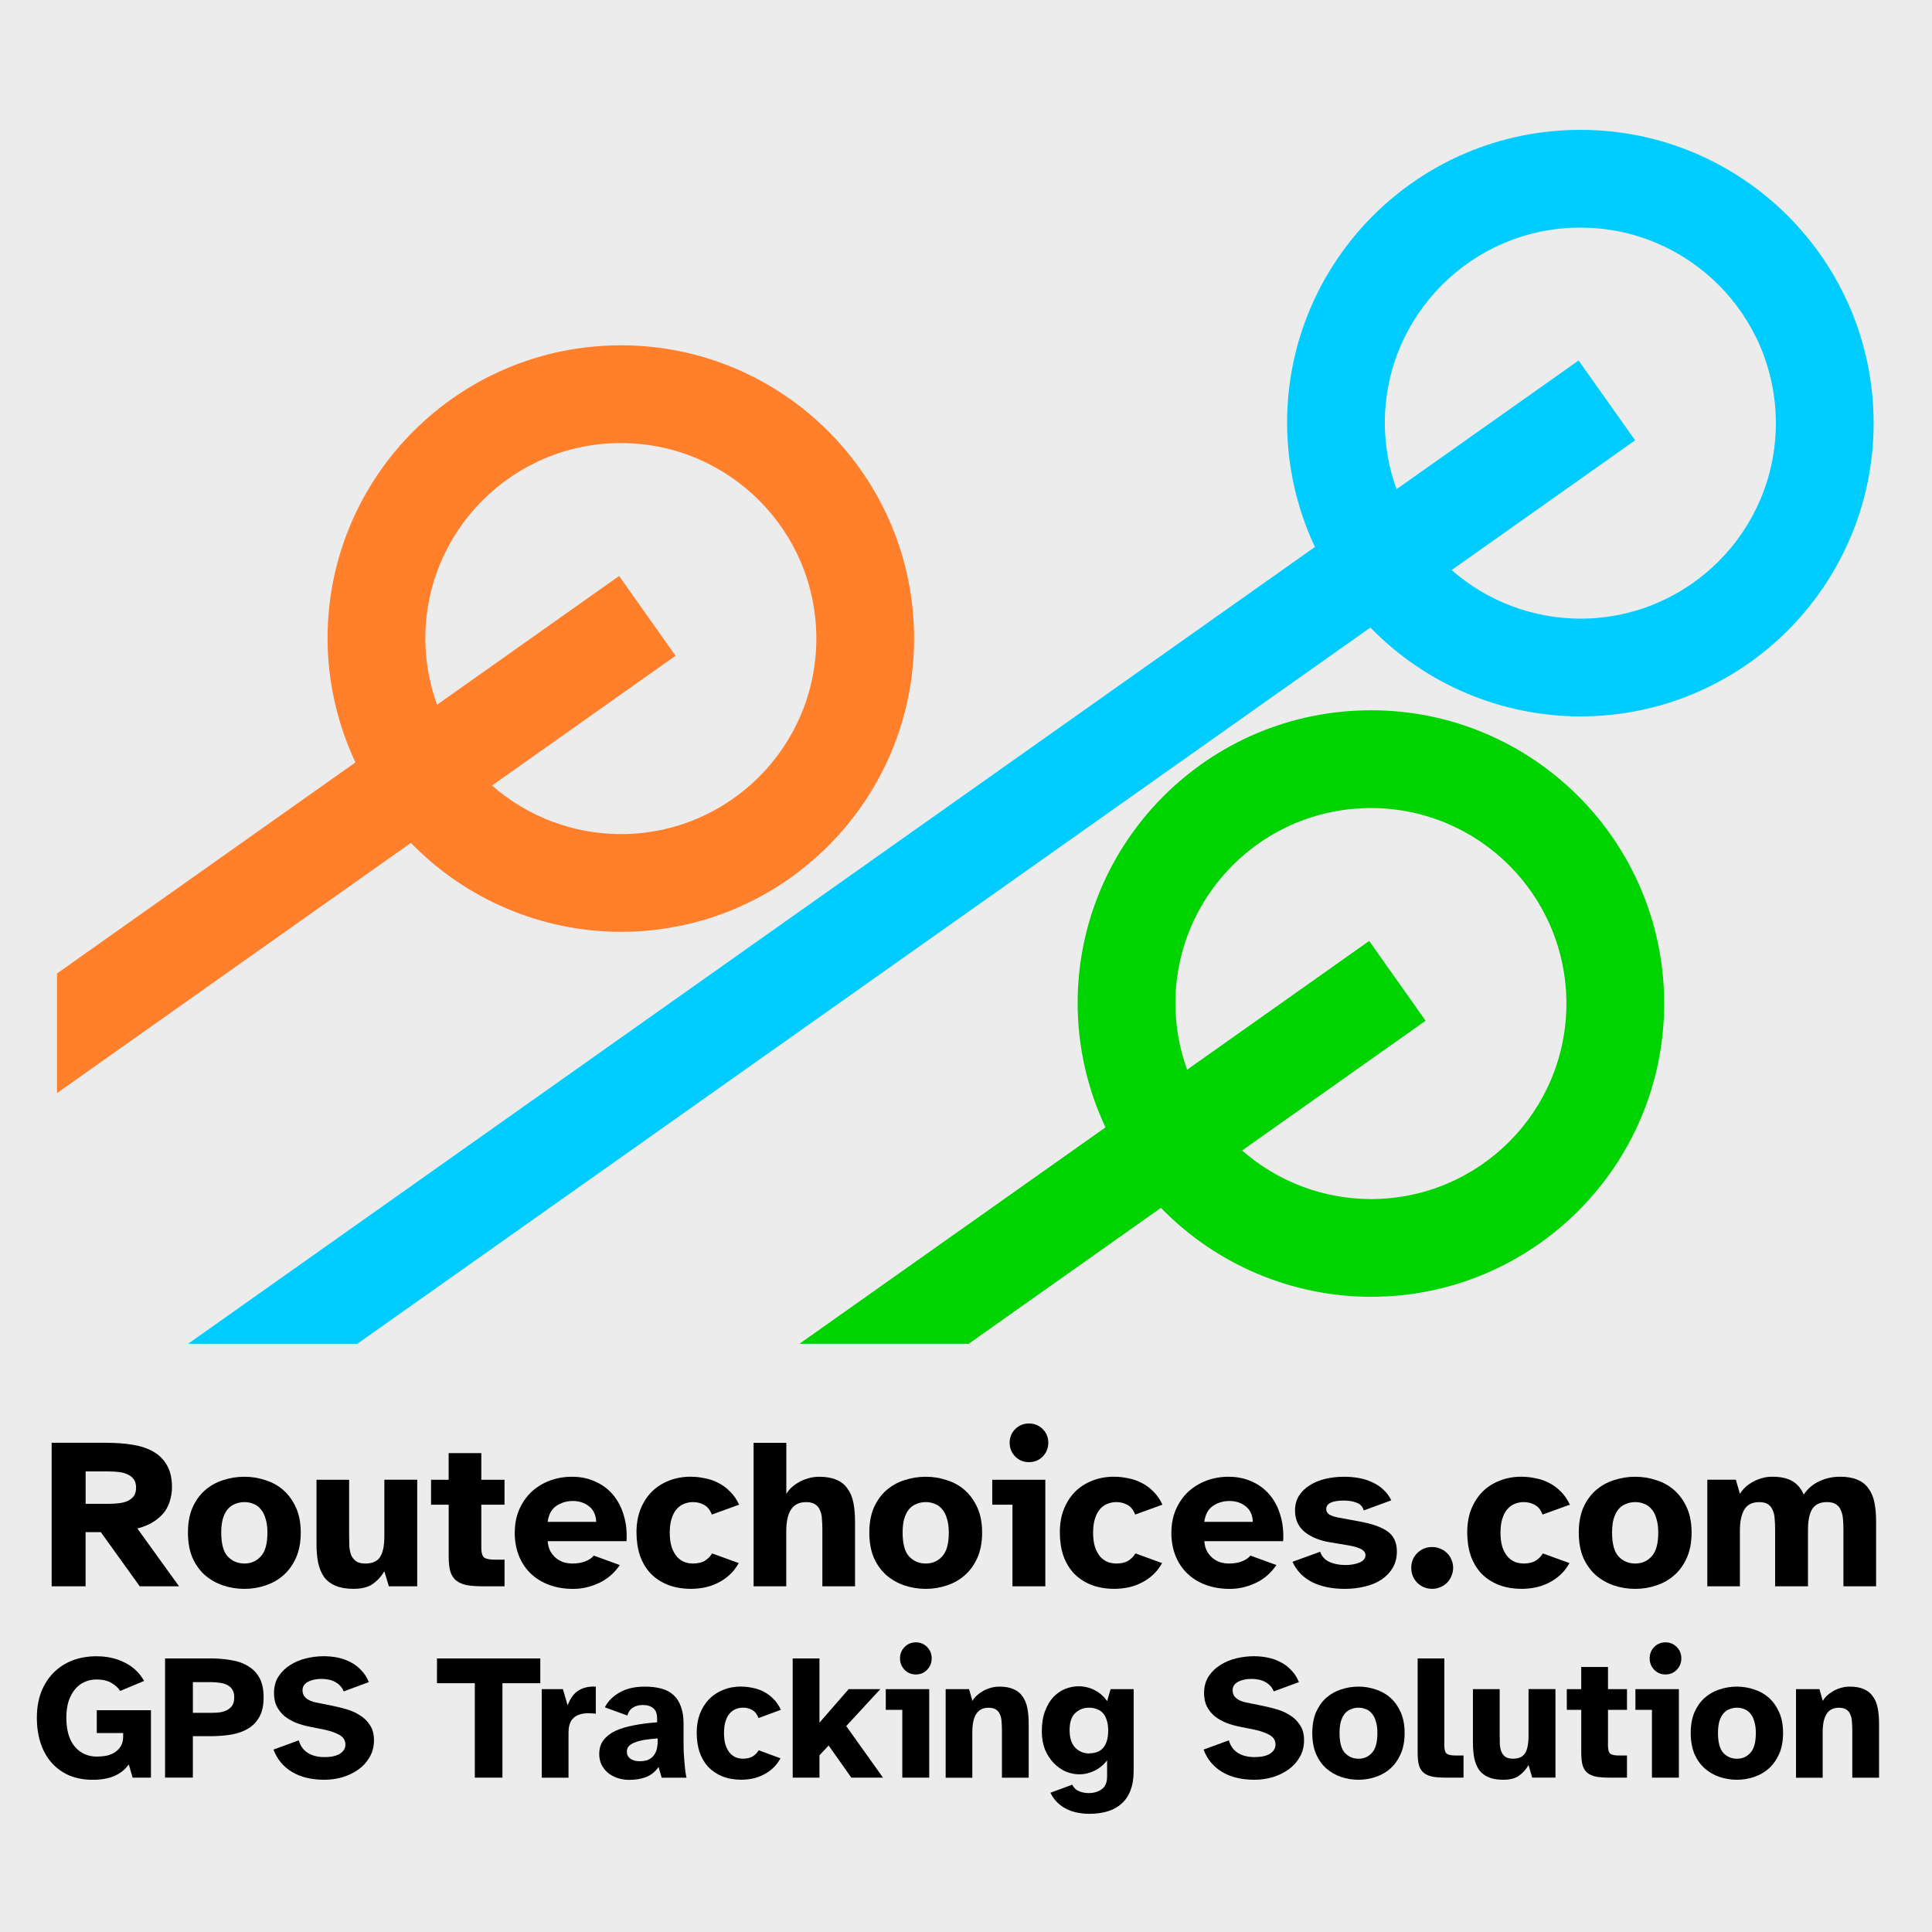
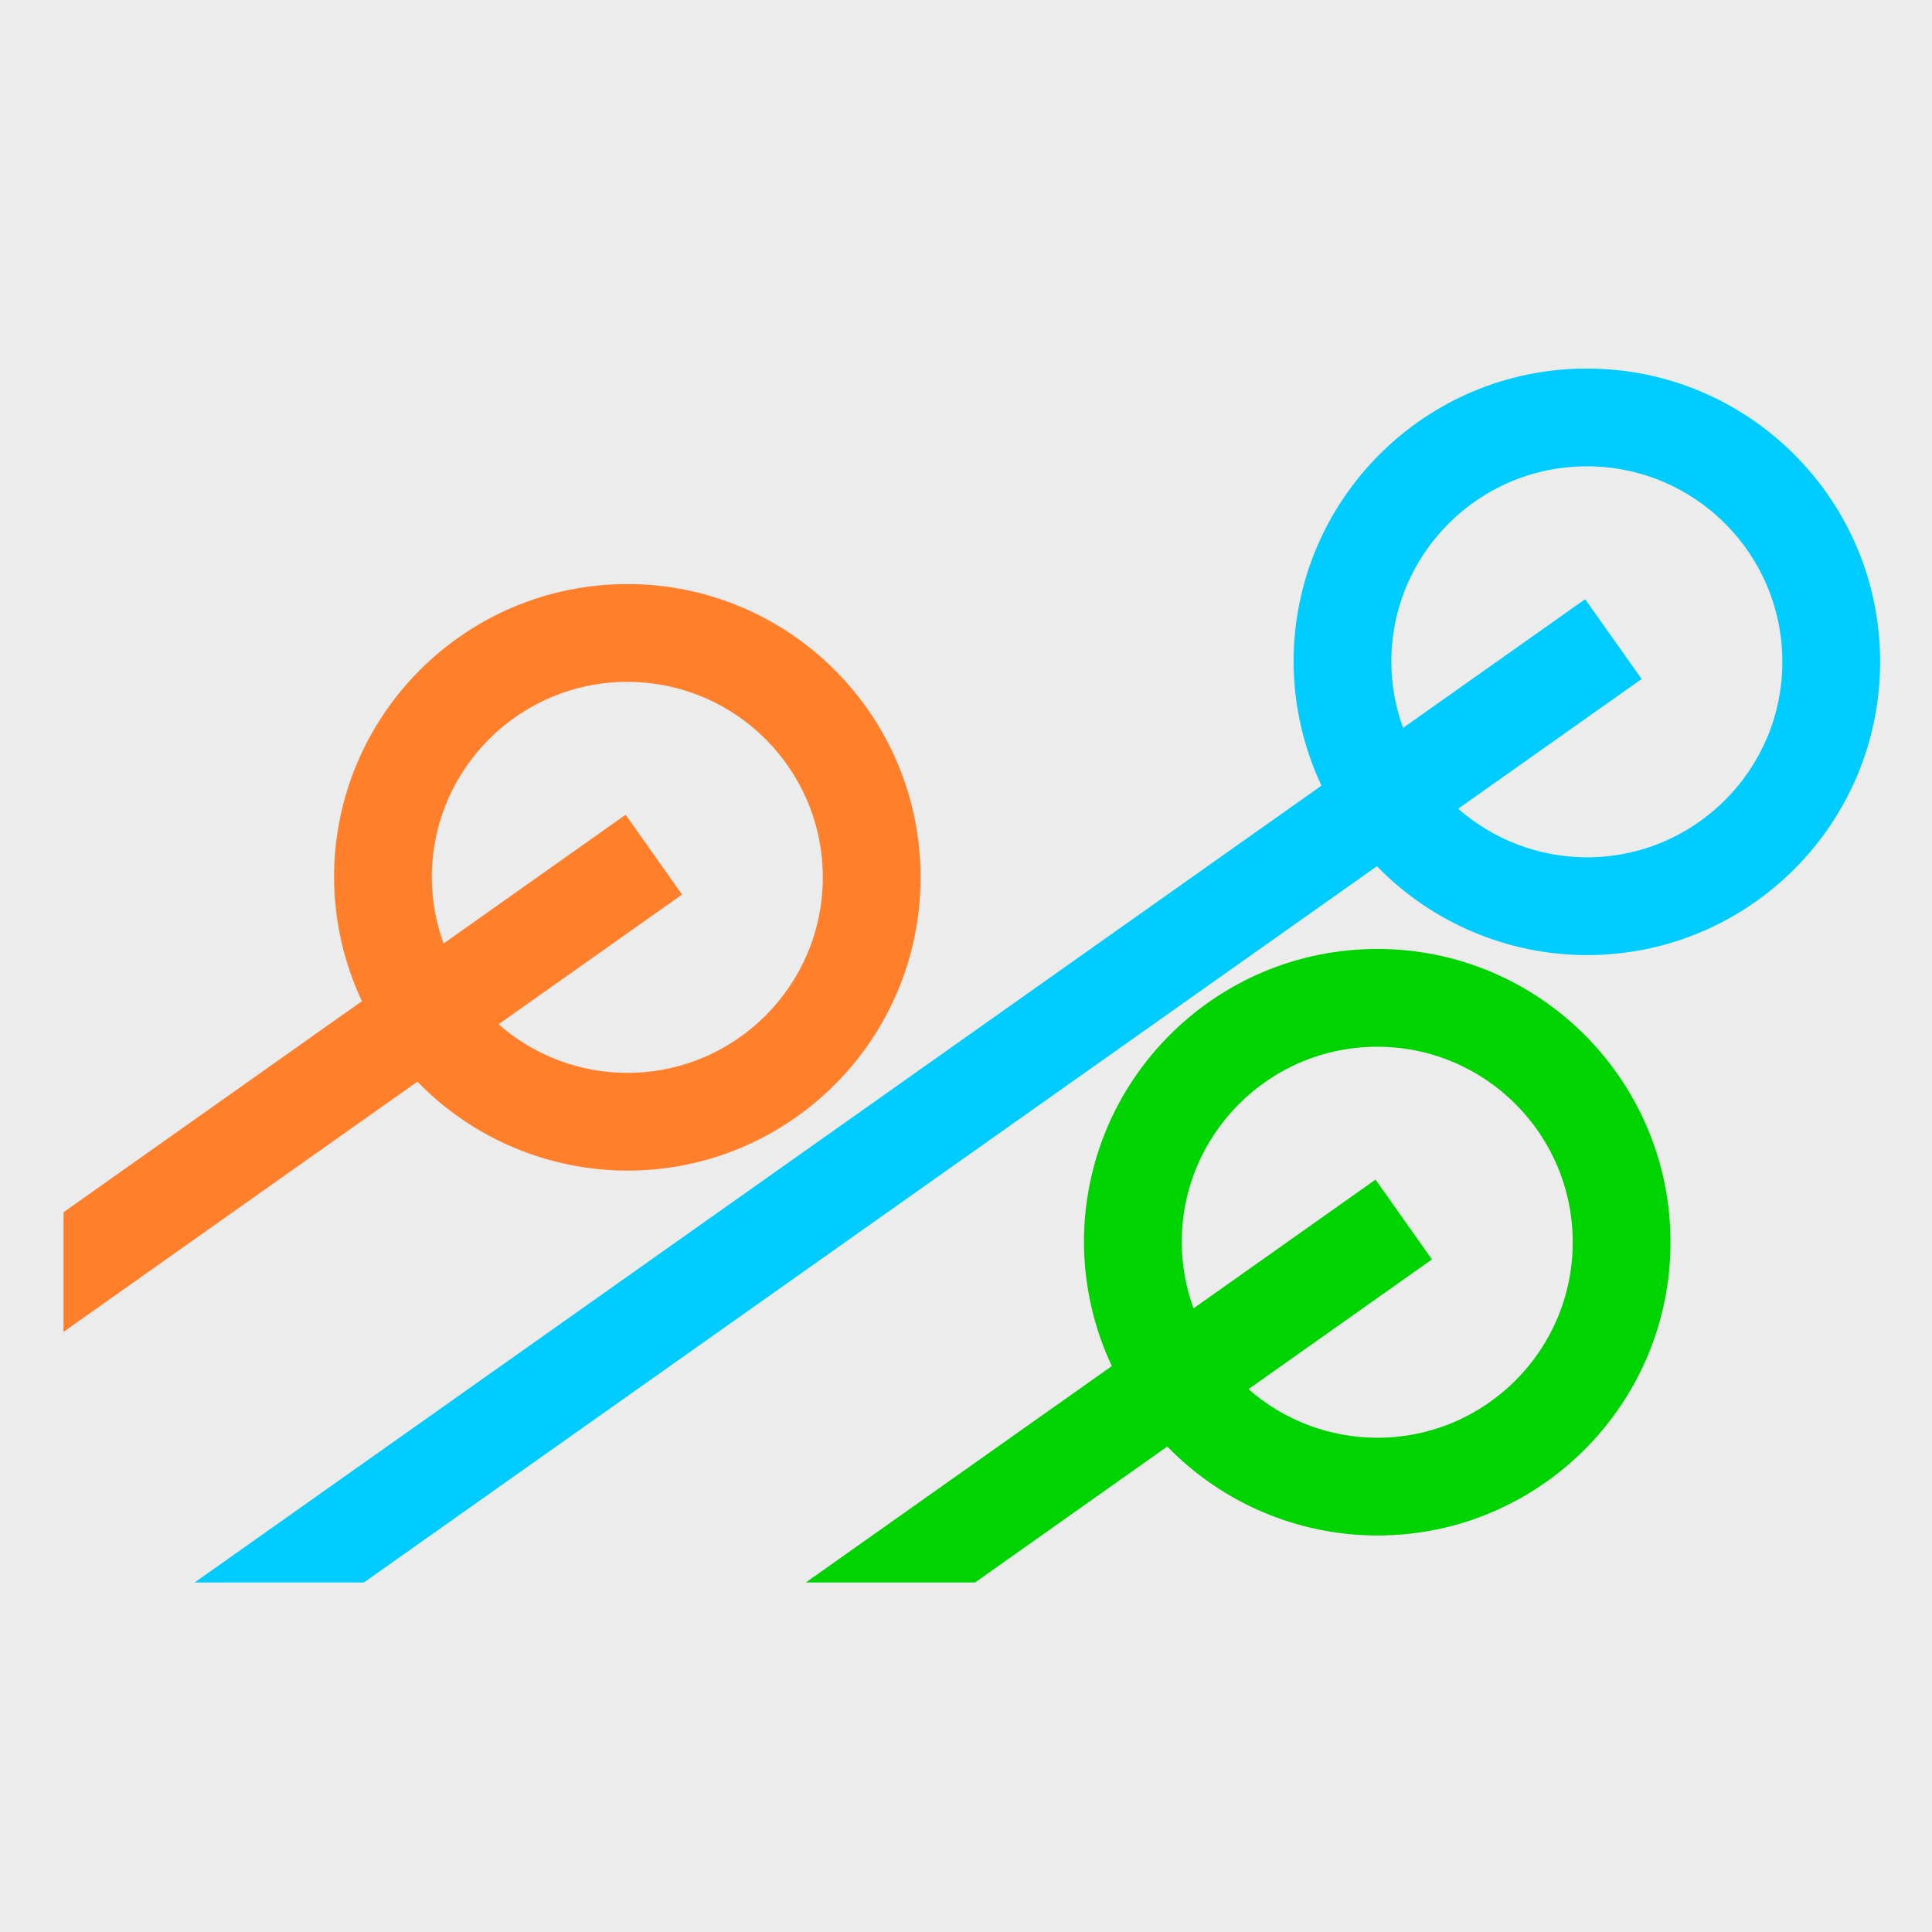
- <svg xmlns="http://www.w3.org/2000/svg" width="30mm" height="30mm" viewBox="0 0 106.299 106.299" id="svg2" version="1.1">
-   <defs id="defs1107" />
-   <g transform="translate(-139.9835,-443.4766)" id="g1102">
-     <g transform="matrix(1.509737,0,0,1.604799,-110.4032,-308.5209)" id="g1100">
-       <rect style="fill:#ececec;stroke-width:2.88;fill-opacity:1" id="rect1166" width="70.409" height="66.238" x="165.848" y="468.593" />
-       <path style="fill:#ff7f2a;fill-opacity:1;fill-rule:evenodd;stroke:none;stroke-width:0.825px;stroke-linecap:butt;stroke-linejoin:miter;stroke-opacity:1" d="m 188.473,480.432 a 10.688,10.055 0 0 0 -10.688,10.055 10.688,10.055 0 0 0 1.016,4.245 l -10.876,7.237 v 4.101 l 12.897,-8.579 a 10.688,10.055 0 0 0 7.651,3.05 10.688,10.055 0 0 0 10.688,-10.055 10.688,10.055 0 0 0 -10.688,-10.055 z m 0,3.352 a 7.125,6.703 0 0 1 7.125,6.703 7.125,6.703 0 0 1 -7.125,6.703 7.125,6.703 0 0 1 -4.693,-1.666 l 6.687,-4.448 -2.056,-2.736 -6.635,4.415 a 7.125,6.703 0 0 1 -0.428,-2.268 7.125,6.703 0 0 1 7.125,-6.703 z" id="path1094" />
-       <path style="fill:#00ccff;fill-opacity:1;fill-rule:evenodd;stroke:none;stroke-width:0.825px;stroke-linecap:butt;stroke-linejoin:miter;stroke-opacity:1" d="m 223.441,473.045 a 10.688,10.055 0 0 0 -10.688,10.055 10.688,10.055 0 0 0 1.016,4.245 l -41.067,27.32 h 6.168 l 36.92,-24.557 a 10.688,10.055 0 0 0 7.651,3.047 10.688,10.055 0 0 0 10.688,-10.055 10.688,10.055 0 0 0 -10.688,-10.055 z m 0,3.352 a 7.125,6.703 0 0 1 7.125,6.703 7.125,6.703 0 0 1 -7.125,6.703 7.125,6.703 0 0 1 -4.69,-1.666 l 6.687,-4.448 -2.06,-2.736 -6.635,4.412 a 7.125,6.703 0 0 1 -0.428,-2.265 7.125,6.703 0 0 1 7.125,-6.703 z" id="path1096" />
-       <path style="fill:#00d400;fill-opacity:1;fill-rule:evenodd;stroke:none;stroke-width:0.825px;stroke-linecap:butt;stroke-linejoin:miter;stroke-opacity:1" d="m 215.808,492.945 a 10.688,10.055 0 0 0 -10.688,10.055 10.688,10.055 0 0 0 1.016,4.245 l -11.154,7.42 h 6.168 l 7.007,-4.661 a 10.688,10.055 0 0 0 7.651,3.05 10.688,10.055 0 0 0 10.688,-10.055 10.688,10.055 0 0 0 -10.688,-10.055 z m 0,3.352 a 7.125,6.703 0 0 1 7.125,6.703 7.125,6.703 0 0 1 -7.125,6.703 7.125,6.703 0 0 1 -4.693,-1.666 l 6.687,-4.448 -2.056,-2.736 -6.635,4.415 a 7.125,6.703 0 0 1 -0.428,-2.268 7.125,6.703 0 0 1 7.125,-6.703 z" id="path1098" />
-       <g aria-label="Routechoices.com" transform="matrix(1.218552,0,0,1.14637,-31.59439,-76.73231)" id="text2889" style="font-size:6.424px;line-height:1.25;stroke-width:0.51">
-         <path d="m 165.227,518.848 q 0.418,0 0.771,0.058 0.36,0.058 0.617,0.206 0.263,0.148 0.411,0.411 0.148,0.257 0.148,0.655 0,0.18 -0.051,0.366 -0.045,0.186 -0.161,0.353 -0.116,0.161 -0.315,0.296 -0.199,0.135 -0.508,0.218 l 1.246,1.728 h -1.176 l -1.163,-1.619 h -0.456 v 1.619 h -1.015 v -4.292 h 1.651 z m -0.636,1.825 h 0.668 q 0.18,0 0.334,-0.019 0.154,-0.019 0.263,-0.071 0.116,-0.058 0.18,-0.148 0.064,-0.096 0.064,-0.244 0,-0.148 -0.064,-0.244 -0.064,-0.096 -0.18,-0.148 -0.109,-0.058 -0.263,-0.077 -0.154,-0.019 -0.334,-0.019 h -0.668 v 0.97 z" style="font-family:'Atkinson Hyperlegible';-inkscape-font-specification:'Atkinson Hyperlegible';stroke-width:0.51" id="path14684" />
-         <path d="m 167.651,521.533 q 0,-0.43 0.135,-0.745 0.141,-0.315 0.373,-0.52 0.238,-0.206 0.54,-0.302 0.308,-0.103 0.642,-0.103 0.328,0 0.63,0.103 0.308,0.096 0.54,0.302 0.231,0.206 0.373,0.52 0.141,0.315 0.141,0.745 0,0.43 -0.141,0.752 -0.141,0.315 -0.373,0.52 -0.231,0.206 -0.54,0.308 -0.302,0.103 -0.63,0.103 -0.334,0 -0.642,-0.103 -0.302,-0.103 -0.54,-0.308 -0.231,-0.206 -0.373,-0.52 -0.135,-0.321 -0.135,-0.752 z m 1.69,0.925 q 0.296,0 0.488,-0.212 0.199,-0.212 0.199,-0.713 0,-0.251 -0.058,-0.424 -0.051,-0.18 -0.148,-0.283 -0.09,-0.109 -0.218,-0.154 -0.122,-0.051 -0.263,-0.051 -0.141,0 -0.27,0.051 -0.128,0.045 -0.225,0.154 -0.09,0.103 -0.148,0.283 -0.051,0.173 -0.051,0.424 0,0.501 0.193,0.713 0.199,0.212 0.501,0.212 z" style="font-family:'Atkinson Hyperlegible';-inkscape-font-specification:'Atkinson Hyperlegible';stroke-width:0.51" id="path14686" />
-         <path d="m 171.495,519.953 h 0.977 v 1.67 q 0,0.173 0.006,0.328 0.013,0.148 0.058,0.263 0.051,0.109 0.148,0.18 0.096,0.064 0.276,0.064 0.308,0 0.437,-0.193 0.128,-0.193 0.128,-0.636 v -1.677 h 0.983 v 3.187 h -0.848 l -0.135,-0.45 q -0.141,0.238 -0.353,0.385 -0.206,0.141 -0.572,0.141 -0.315,0 -0.533,-0.09 -0.212,-0.09 -0.34,-0.257 -0.122,-0.173 -0.18,-0.424 -0.051,-0.251 -0.051,-0.578 v -1.914 z" style="font-family:'Atkinson Hyperlegible';-inkscape-font-specification:'Atkinson Hyperlegible';stroke-width:0.51" id="path14688" />
-         <path d="m 174.921,519.953 h 0.527 v -0.797 h 0.977 v 0.797 h 0.694 v 0.745 h -0.694 v 1.285 q 0,0.225 0.084,0.296 0.09,0.064 0.328,0.064 h 0.283 v 0.797 h -0.617 q -0.296,0 -0.495,-0.032 -0.199,-0.038 -0.328,-0.135 -0.122,-0.096 -0.18,-0.27 -0.051,-0.18 -0.051,-0.463 v -1.542 h -0.527 v -0.745 z" style="font-family:'Atkinson Hyperlegible';-inkscape-font-specification:'Atkinson Hyperlegible';stroke-width:0.51" id="path14690" />
-         <path d="m 177.426,521.527 q 0,-0.379 0.135,-0.687 0.135,-0.308 0.366,-0.527 0.238,-0.218 0.546,-0.334 0.315,-0.116 0.662,-0.116 0.392,0 0.707,0.148 0.315,0.141 0.527,0.398 0.212,0.251 0.315,0.604 0.109,0.353 0.084,0.777 h -2.358 q 0.013,0.167 0.077,0.296 0.071,0.122 0.167,0.206 0.103,0.084 0.231,0.128 0.128,0.038 0.263,0.038 0.225,0 0.385,-0.064 0.167,-0.064 0.257,-0.173 l 0.777,0.283 q -0.251,0.366 -0.63,0.54 -0.373,0.173 -0.765,0.173 -0.385,0 -0.707,-0.116 -0.321,-0.116 -0.553,-0.334 -0.231,-0.218 -0.36,-0.533 -0.128,-0.315 -0.128,-0.707 z m 0.983,-0.315 h 1.452 q -0.013,-0.308 -0.212,-0.463 -0.199,-0.161 -0.488,-0.161 -0.276,0 -0.495,0.148 -0.212,0.148 -0.257,0.475 z" style="font-family:'Atkinson Hyperlegible';-inkscape-font-specification:'Atkinson Hyperlegible';stroke-width:0.51" id="path14692" />
-         <path d="m 182.697,519.863 q 0.206,0 0.411,0.045 0.212,0.038 0.398,0.135 0.193,0.096 0.353,0.257 0.167,0.161 0.276,0.398 l -0.816,0.296 q -0.077,-0.206 -0.231,-0.289 -0.148,-0.084 -0.334,-0.084 -0.135,0 -0.263,0.051 -0.122,0.045 -0.218,0.154 -0.096,0.103 -0.154,0.283 -0.058,0.173 -0.058,0.424 0,0.257 0.058,0.437 0.064,0.18 0.161,0.289 0.096,0.103 0.218,0.154 0.128,0.045 0.257,0.045 0.206,0 0.347,-0.077 0.141,-0.084 0.225,-0.225 l 0.797,0.289 q -0.122,0.218 -0.289,0.366 -0.167,0.148 -0.36,0.238 -0.186,0.09 -0.385,0.128 -0.199,0.038 -0.392,0.038 -0.392,0 -0.7,-0.122 -0.302,-0.122 -0.514,-0.341 -0.206,-0.225 -0.315,-0.533 -0.103,-0.315 -0.103,-0.694 0,-0.379 0.116,-0.681 0.122,-0.308 0.334,-0.527 0.218,-0.218 0.514,-0.334 0.302,-0.122 0.668,-0.122 z" style="font-family:'Atkinson Hyperlegible';-inkscape-font-specification:'Atkinson Hyperlegible';stroke-width:0.51" id="path14694" />
-         <path d="m 184.57,518.848 h 0.977 v 1.529 q 0.051,-0.09 0.141,-0.18 0.096,-0.09 0.218,-0.161 0.128,-0.077 0.283,-0.122 0.161,-0.051 0.34,-0.051 0.308,0 0.514,0.09 0.206,0.084 0.328,0.257 0.128,0.167 0.18,0.418 0.051,0.251 0.051,0.572 v 1.94 h -0.977 v -1.696 q 0,-0.167 -0.013,-0.315 -0.006,-0.154 -0.058,-0.263 -0.045,-0.116 -0.148,-0.18 -0.096,-0.064 -0.27,-0.064 -0.308,0 -0.45,0.225 -0.141,0.218 -0.141,0.655 v 1.638 h -0.977 v -4.292 z" style="font-family:'Atkinson Hyperlegible';-inkscape-font-specification:'Atkinson Hyperlegible';stroke-width:0.51" id="path14696" />
-         <path d="m 188.029,521.533 q 0,-0.43 0.135,-0.745 0.141,-0.315 0.373,-0.52 0.238,-0.206 0.54,-0.302 0.308,-0.103 0.642,-0.103 0.328,0 0.63,0.103 0.308,0.096 0.54,0.302 0.231,0.206 0.373,0.52 0.141,0.315 0.141,0.745 0,0.43 -0.141,0.752 -0.141,0.315 -0.373,0.52 -0.231,0.206 -0.54,0.308 -0.302,0.103 -0.63,0.103 -0.334,0 -0.642,-0.103 -0.302,-0.103 -0.54,-0.308 -0.231,-0.206 -0.373,-0.52 -0.135,-0.321 -0.135,-0.752 z m 1.69,0.925 q 0.296,0 0.488,-0.212 0.199,-0.212 0.199,-0.713 0,-0.251 -0.058,-0.424 -0.051,-0.18 -0.148,-0.283 -0.09,-0.109 -0.218,-0.154 -0.122,-0.051 -0.263,-0.051 -0.141,0 -0.27,0.051 -0.128,0.045 -0.225,0.154 -0.09,0.103 -0.148,0.283 -0.051,0.173 -0.051,0.424 0,0.501 0.193,0.713 0.199,0.212 0.501,0.212 z" style="font-family:'Atkinson Hyperlegible';-inkscape-font-specification:'Atkinson Hyperlegible';stroke-width:0.51" id="path14698" />
-         <path d="m 192.226,518.848 q 0,-0.244 0.167,-0.411 0.167,-0.167 0.411,-0.167 0.244,0 0.411,0.167 0.167,0.167 0.167,0.411 0,0.238 -0.167,0.411 -0.167,0.167 -0.411,0.167 -0.244,0 -0.411,-0.167 -0.167,-0.173 -0.167,-0.411 z m -0.52,1.105 h 1.587 v 3.187 h -0.983 v -2.441 h -0.604 z" style="font-family:'Atkinson Hyperlegible';-inkscape-font-specification:'Atkinson Hyperlegible';stroke-width:0.51" id="path14700" />
-         <path d="m 195.358,519.863 q 0.206,0 0.411,0.045 0.212,0.038 0.398,0.135 0.193,0.096 0.353,0.257 0.167,0.161 0.276,0.398 l -0.816,0.296 q -0.077,-0.206 -0.231,-0.289 -0.148,-0.084 -0.334,-0.084 -0.135,0 -0.263,0.051 -0.122,0.045 -0.218,0.154 -0.096,0.103 -0.154,0.283 -0.058,0.173 -0.058,0.424 0,0.257 0.058,0.437 0.064,0.18 0.161,0.289 0.096,0.103 0.218,0.154 0.128,0.045 0.257,0.045 0.206,0 0.347,-0.077 0.141,-0.084 0.225,-0.225 l 0.797,0.289 q -0.122,0.218 -0.289,0.366 -0.167,0.148 -0.36,0.238 -0.186,0.09 -0.385,0.128 -0.199,0.038 -0.392,0.038 -0.392,0 -0.7,-0.122 -0.302,-0.122 -0.514,-0.341 -0.206,-0.225 -0.315,-0.533 -0.103,-0.315 -0.103,-0.694 0,-0.379 0.116,-0.681 0.122,-0.308 0.334,-0.527 0.218,-0.218 0.514,-0.334 0.302,-0.122 0.668,-0.122 z" style="font-family:'Atkinson Hyperlegible';-inkscape-font-specification:'Atkinson Hyperlegible';stroke-width:0.51" id="path14702" />
-         <path d="m 197.064,521.527 q 0,-0.379 0.135,-0.687 0.135,-0.308 0.366,-0.527 0.238,-0.218 0.546,-0.334 0.315,-0.116 0.662,-0.116 0.392,0 0.707,0.148 0.315,0.141 0.527,0.398 0.212,0.251 0.315,0.604 0.109,0.353 0.084,0.777 h -2.358 q 0.013,0.167 0.077,0.296 0.071,0.122 0.167,0.206 0.103,0.084 0.231,0.128 0.128,0.038 0.263,0.038 0.225,0 0.385,-0.064 0.167,-0.064 0.257,-0.173 l 0.777,0.283 q -0.251,0.366 -0.63,0.54 -0.373,0.173 -0.765,0.173 -0.385,0 -0.707,-0.116 -0.321,-0.116 -0.553,-0.334 -0.231,-0.218 -0.36,-0.533 -0.128,-0.315 -0.128,-0.707 z m 0.983,-0.315 h 1.452 q -0.013,-0.308 -0.212,-0.463 -0.199,-0.161 -0.488,-0.161 -0.276,0 -0.495,0.148 -0.212,0.148 -0.257,0.475 z" style="font-family:'Atkinson Hyperlegible';-inkscape-font-specification:'Atkinson Hyperlegible';stroke-width:0.51" id="path14704" />
-         <path d="m 201.512,522.105 q 0.071,0.206 0.27,0.302 0.206,0.096 0.482,0.096 0.238,0 0.418,-0.071 0.186,-0.077 0.186,-0.225 0,-0.103 -0.109,-0.167 -0.109,-0.071 -0.385,-0.122 l -0.572,-0.096 q -0.463,-0.077 -0.752,-0.308 -0.289,-0.238 -0.289,-0.642 0,-0.251 0.116,-0.437 0.122,-0.193 0.321,-0.315 0.199,-0.128 0.463,-0.193 0.27,-0.064 0.565,-0.064 0.231,0 0.443,0.038 0.218,0.038 0.405,0.128 0.186,0.084 0.328,0.218 0.148,0.135 0.238,0.321 l -0.822,0.302 q -0.051,-0.173 -0.218,-0.231 -0.161,-0.064 -0.379,-0.064 -0.527,0 -0.527,0.257 0,0.096 0.09,0.161 0.09,0.058 0.302,0.096 l 0.591,0.109 q 0.578,0.103 0.854,0.302 0.276,0.199 0.276,0.597 0,0.283 -0.128,0.495 -0.122,0.206 -0.334,0.347 -0.212,0.141 -0.495,0.206 -0.283,0.071 -0.604,0.071 -0.565,0 -0.97,-0.199 -0.405,-0.206 -0.591,-0.61 l 0.829,-0.302 z" style="font-family:'Atkinson Hyperlegible';-inkscape-font-specification:'Atkinson Hyperlegible';stroke-width:0.51" id="path14706" />
-         <path d="m 204.237,522.587 q 0,-0.263 0.18,-0.443 0.186,-0.18 0.45,-0.18 0.128,0 0.238,0.051 0.116,0.045 0.199,0.128 0.09,0.084 0.135,0.199 0.051,0.116 0.051,0.244 0,0.128 -0.051,0.244 -0.045,0.116 -0.135,0.206 -0.084,0.084 -0.199,0.128 -0.109,0.051 -0.238,0.051 -0.263,0 -0.45,-0.18 -0.18,-0.186 -0.18,-0.45 z" style="font-family:'Atkinson Hyperlegible';-inkscape-font-specification:'Atkinson Hyperlegible';stroke-width:0.51" id="path14708" />
-         <path d="m 207.542,519.863 q 0.206,0 0.411,0.045 0.212,0.038 0.398,0.135 0.193,0.096 0.353,0.257 0.167,0.161 0.276,0.398 l -0.816,0.296 q -0.077,-0.206 -0.231,-0.289 -0.148,-0.084 -0.334,-0.084 -0.135,0 -0.263,0.051 -0.122,0.045 -0.218,0.154 -0.096,0.103 -0.154,0.283 -0.058,0.173 -0.058,0.424 0,0.257 0.058,0.437 0.064,0.18 0.161,0.289 0.096,0.103 0.218,0.154 0.128,0.045 0.257,0.045 0.206,0 0.347,-0.077 0.141,-0.084 0.225,-0.225 l 0.797,0.289 q -0.122,0.218 -0.289,0.366 -0.167,0.148 -0.36,0.238 -0.186,0.09 -0.385,0.128 -0.199,0.038 -0.392,0.038 -0.392,0 -0.7,-0.122 -0.302,-0.122 -0.514,-0.341 -0.206,-0.225 -0.315,-0.533 -0.103,-0.315 -0.103,-0.694 0,-0.379 0.116,-0.681 0.122,-0.308 0.334,-0.527 0.218,-0.218 0.514,-0.334 0.302,-0.122 0.668,-0.122 z" style="font-family:'Atkinson Hyperlegible';-inkscape-font-specification:'Atkinson Hyperlegible';stroke-width:0.51" id="path14710" />
-         <path d="m 209.247,521.533 q 0,-0.43 0.135,-0.745 0.141,-0.315 0.373,-0.52 0.238,-0.206 0.54,-0.302 0.308,-0.103 0.642,-0.103 0.328,0 0.63,0.103 0.308,0.096 0.54,0.302 0.231,0.206 0.373,0.52 0.141,0.315 0.141,0.745 0,0.43 -0.141,0.752 -0.141,0.315 -0.373,0.52 -0.231,0.206 -0.54,0.308 -0.302,0.103 -0.63,0.103 -0.334,0 -0.642,-0.103 -0.302,-0.103 -0.54,-0.308 -0.231,-0.206 -0.373,-0.52 -0.135,-0.321 -0.135,-0.752 z m 1.69,0.925 q 0.296,0 0.488,-0.212 0.199,-0.212 0.199,-0.713 0,-0.251 -0.058,-0.424 -0.051,-0.18 -0.148,-0.283 -0.09,-0.109 -0.218,-0.154 -0.122,-0.051 -0.263,-0.051 -0.141,0 -0.27,0.051 -0.128,0.045 -0.225,0.154 -0.09,0.103 -0.148,0.283 -0.051,0.173 -0.051,0.424 0,0.501 0.193,0.713 0.199,0.212 0.501,0.212 z" style="font-family:'Atkinson Hyperlegible';-inkscape-font-specification:'Atkinson Hyperlegible';stroke-width:0.51" id="path14712" />
-         <path d="m 213.091,523.139 v -3.187 h 0.854 l 0.122,0.424 q 0.051,-0.09 0.141,-0.18 0.09,-0.09 0.212,-0.161 0.128,-0.077 0.276,-0.122 0.154,-0.051 0.334,-0.051 0.385,0 0.61,0.135 0.225,0.135 0.334,0.398 0.186,-0.27 0.469,-0.398 0.283,-0.135 0.623,-0.135 0.308,0 0.514,0.09 0.206,0.084 0.328,0.257 0.128,0.167 0.18,0.418 0.051,0.251 0.051,0.572 v 1.94 h -0.977 v -1.696 q 0,-0.167 -0.013,-0.315 -0.013,-0.154 -0.064,-0.263 -0.045,-0.116 -0.148,-0.18 -0.096,-0.064 -0.27,-0.064 -0.302,0 -0.437,0.206 -0.128,0.206 -0.128,0.63 v 1.683 h -0.983 v -1.696 q 0,-0.167 -0.013,-0.315 -0.006,-0.154 -0.058,-0.263 -0.045,-0.116 -0.141,-0.18 -0.09,-0.064 -0.263,-0.064 -0.308,0 -0.443,0.218 -0.135,0.218 -0.135,0.636 v 1.664 H 213.091 Z" style="font-family:'Atkinson Hyperlegible';-inkscape-font-specification:'Atkinson Hyperlegible';stroke-width:0.51" id="path14714" />
-       </g>
-       <g aria-label="GPS Tracking Solution" transform="matrix(1.210028,0,0,1.154446,-31.59439,-76.73231)" id="text8135" style="font-size:5.3px;line-height:1.25;font-family:'Atkinson Hyperlegible';-inkscape-font-specification:'Atkinson Hyperlegible';stroke-width:0.422">
-         <path d="m 166.088,521.558 q 0.466,0 0.837,0.186 0.376,0.18 0.588,0.546 l -0.721,0.297 q -0.09,-0.138 -0.265,-0.239 -0.175,-0.101 -0.451,-0.101 -0.191,0 -0.355,0.074 -0.164,0.069 -0.286,0.212 -0.122,0.143 -0.196,0.355 -0.069,0.212 -0.069,0.493 0,0.562 0.254,0.859 0.254,0.297 0.668,0.297 0.143,0 0.286,-0.026 0.143,-0.032 0.254,-0.101 0.111,-0.074 0.18,-0.186 0.069,-0.117 0.069,-0.286 v -0.101 h -0.795 v -0.678 h 1.632 v 2.003 h -0.551 l -0.117,-0.392 q -0.17,0.233 -0.44,0.345 -0.265,0.111 -0.647,0.111 -0.387,0 -0.7,-0.127 -0.313,-0.133 -0.53,-0.371 -0.217,-0.239 -0.334,-0.578 -0.117,-0.345 -0.117,-0.769 0,-0.419 0.127,-0.753 0.133,-0.339 0.371,-0.578 0.239,-0.239 0.567,-0.366 0.334,-0.127 0.737,-0.127 z" id="path14717" style="stroke-width:0.422" />
-         <path d="m 168.143,521.621 h 1.362 q 0.345,0 0.636,0.053 0.297,0.048 0.509,0.18 0.217,0.127 0.339,0.35 0.122,0.223 0.122,0.572 0,0.35 -0.122,0.572 -0.122,0.223 -0.339,0.355 -0.212,0.127 -0.509,0.18 -0.292,0.048 -0.636,0.048 h -0.525 v 1.23 h -0.837 z m 1.389,1.617 q 0.143,0 0.27,-0.016 0.127,-0.021 0.223,-0.074 0.095,-0.053 0.148,-0.138 0.053,-0.09 0.053,-0.233 0,-0.138 -0.053,-0.223 -0.053,-0.09 -0.148,-0.138 -0.095,-0.053 -0.223,-0.069 -0.127,-0.021 -0.27,-0.021 h -0.551 v 0.912 h 0.551 z" id="path14719" style="stroke-width:0.422" />
-         <path d="m 172.17,524.054 q 0.074,0.254 0.276,0.376 0.201,0.122 0.498,0.122 0.111,0 0.223,-0.016 0.117,-0.021 0.207,-0.064 0.09,-0.048 0.143,-0.117 0.058,-0.074 0.058,-0.175 0,-0.186 -0.18,-0.286 -0.18,-0.101 -0.466,-0.159 l -0.429,-0.085 q -0.217,-0.042 -0.413,-0.117 -0.196,-0.08 -0.345,-0.196 -0.143,-0.122 -0.233,-0.286 -0.085,-0.17 -0.085,-0.398 0,-0.286 0.133,-0.493 0.138,-0.207 0.35,-0.339 0.217,-0.138 0.482,-0.201 0.27,-0.064 0.535,-0.064 0.217,0 0.424,0.042 0.207,0.042 0.387,0.138 0.18,0.09 0.318,0.239 0.143,0.143 0.228,0.35 l -0.758,0.276 q -0.074,-0.18 -0.249,-0.276 -0.17,-0.095 -0.424,-0.095 -0.244,0 -0.408,0.09 -0.159,0.085 -0.159,0.249 0,0.138 0.106,0.233 0.111,0.09 0.297,0.127 l 0.477,0.095 q 0.217,0.042 0.44,0.106 0.228,0.064 0.408,0.18 0.186,0.111 0.302,0.292 0.122,0.175 0.122,0.451 0,0.281 -0.133,0.504 -0.127,0.217 -0.339,0.366 -0.212,0.148 -0.482,0.228 -0.265,0.074 -0.541,0.074 -0.583,0 -0.975,-0.233 -0.392,-0.233 -0.557,-0.663 z" id="path14721" style="stroke-width:0.422" />
-         <path d="m 176.333,521.621 h 3.111 v 0.737 h -1.14 v 2.804 h -0.832 v -2.804 h -1.14 z" id="path14723" style="stroke-width:0.422" />
-         <path d="m 180.125,522.533 0.143,0.482 q 0.122,-0.318 0.334,-0.445 0.212,-0.127 0.514,-0.111 v 0.806 q -0.064,-0.011 -0.111,-0.011 -0.048,-0.005 -0.106,-0.005 -0.297,0 -0.451,0.138 -0.154,0.133 -0.154,0.451 v 1.325 h -0.806 v -2.629 h 0.636 z" id="path14725" style="stroke-width:0.422" />
-         <path d="m 181.22,524.452 q 0,-0.239 0.127,-0.403 0.133,-0.17 0.36,-0.276 0.233,-0.106 0.551,-0.164 0.323,-0.064 0.705,-0.09 v -0.101 q 0,-0.228 -0.117,-0.318 -0.111,-0.095 -0.323,-0.095 -0.17,0 -0.292,0.08 -0.122,0.074 -0.164,0.233 l -0.678,-0.244 q 0.133,-0.265 0.44,-0.44 0.307,-0.175 0.763,-0.175 0.281,0 0.498,0.058 0.217,0.058 0.366,0.191 0.148,0.133 0.223,0.345 0.08,0.207 0.08,0.504 v 0.578 q 0,0.127 0.005,0.276 0.011,0.143 0.021,0.281 0.011,0.138 0.026,0.265 0.016,0.122 0.037,0.207 h -0.747 l -0.095,-0.318 q -0.148,0.207 -0.371,0.297 -0.223,0.085 -0.509,0.085 -0.186,0 -0.35,-0.053 -0.164,-0.053 -0.292,-0.154 -0.122,-0.101 -0.196,-0.244 -0.069,-0.143 -0.069,-0.323 z m 1.203,0.223 q 0.122,0 0.223,-0.026 0.101,-0.032 0.175,-0.101 0.074,-0.069 0.117,-0.186 0.042,-0.122 0.042,-0.302 v -0.064 q -0.207,0.016 -0.382,0.042 -0.17,0.026 -0.292,0.074 -0.122,0.042 -0.191,0.111 -0.064,0.064 -0.064,0.17 0,0.127 0.106,0.207 0.106,0.074 0.265,0.074 z" id="path14727" style="stroke-width:0.422" />
-         <path d="m 185.501,522.459 q 0.17,0 0.339,0.037 0.175,0.032 0.329,0.111 0.159,0.08 0.292,0.212 0.138,0.133 0.228,0.329 l -0.673,0.244 q -0.064,-0.17 -0.191,-0.239 -0.122,-0.069 -0.276,-0.069 -0.111,0 -0.217,0.042 -0.101,0.037 -0.18,0.127 -0.08,0.085 -0.127,0.233 -0.048,0.143 -0.048,0.35 0,0.212 0.048,0.36 0.053,0.148 0.133,0.239 0.08,0.085 0.18,0.127 0.106,0.037 0.212,0.037 0.17,0 0.286,-0.064 0.117,-0.069 0.186,-0.186 l 0.657,0.239 q -0.101,0.18 -0.239,0.302 -0.138,0.122 -0.297,0.196 -0.154,0.074 -0.318,0.106 -0.164,0.032 -0.323,0.032 -0.323,0 -0.578,-0.101 -0.249,-0.101 -0.424,-0.281 -0.17,-0.185 -0.26,-0.44 -0.085,-0.26 -0.085,-0.572 0,-0.313 0.095,-0.562 0.101,-0.254 0.276,-0.435 0.18,-0.18 0.424,-0.276 0.249,-0.101 0.551,-0.101 z" id="path14729" style="stroke-width:0.422" />
-         <path d="m 187.046,525.162 v -3.541 h 0.806 v 1.908 l 0.88,-0.996 h 0.954 l -1.028,1.097 1.108,1.532 h -0.954 l -0.684,-0.954 -0.276,0.292 v 0.663 z" id="path14731" style="stroke-width:0.422" />
-         <path d="m 190.278,521.621 q 0,-0.201 0.138,-0.339 0.138,-0.138 0.339,-0.138 0.201,0 0.339,0.138 0.138,0.138 0.138,0.339 0,0.196 -0.138,0.339 -0.138,0.138 -0.339,0.138 -0.201,0 -0.339,-0.138 -0.138,-0.143 -0.138,-0.339 z m -0.429,0.912 h 1.309 v 2.629 h -0.811 v -2.014 h -0.498 z" id="path14733" style="stroke-width:0.422" />
-         <path d="m 191.653,525.162 v -2.629 h 0.705 l 0.101,0.35 q 0.042,-0.074 0.117,-0.148 0.08,-0.074 0.18,-0.133 0.106,-0.064 0.233,-0.101 0.133,-0.042 0.281,-0.042 0.254,0 0.424,0.074 0.17,0.069 0.27,0.212 0.106,0.138 0.148,0.345 0.042,0.207 0.042,0.472 v 1.601 h -0.806 v -1.399 q 0,-0.138 -0.011,-0.26 -0.005,-0.127 -0.048,-0.217 -0.037,-0.095 -0.122,-0.148 -0.08,-0.053 -0.223,-0.053 -0.254,0 -0.371,0.186 -0.117,0.18 -0.117,0.541 v 1.352 h -0.806 z" id="path14735" style="stroke-width:0.422" />
-         <path d="m 196.515,522.893 0.106,-0.36 h 0.694 v 2.433 q 0,0.334 -0.095,0.572 -0.09,0.239 -0.265,0.392 -0.175,0.159 -0.424,0.233 -0.249,0.074 -0.557,0.074 -0.164,0 -0.334,-0.032 -0.164,-0.026 -0.323,-0.101 -0.154,-0.069 -0.286,-0.191 -0.133,-0.122 -0.223,-0.302 l 0.657,-0.239 q 0.074,0.143 0.212,0.196 0.138,0.053 0.276,0.053 0.244,0 0.403,-0.117 0.159,-0.111 0.159,-0.382 v -0.472 q -0.17,0.212 -0.392,0.313 -0.217,0.101 -0.44,0.101 -0.212,0 -0.419,-0.085 -0.201,-0.09 -0.36,-0.254 -0.159,-0.164 -0.26,-0.398 -0.095,-0.239 -0.095,-0.541 0,-0.345 0.095,-0.594 0.095,-0.254 0.249,-0.419 0.159,-0.164 0.355,-0.244 0.201,-0.08 0.408,-0.08 0.254,0 0.477,0.111 0.228,0.111 0.382,0.329 z m -0.546,1.548 q 0.117,0 0.223,-0.032 0.106,-0.032 0.186,-0.111 0.08,-0.08 0.122,-0.207 0.048,-0.133 0.048,-0.323 0,-0.191 -0.048,-0.323 -0.042,-0.133 -0.122,-0.212 -0.08,-0.08 -0.186,-0.111 -0.106,-0.037 -0.223,-0.037 -0.239,0 -0.413,0.159 -0.17,0.159 -0.17,0.504 0,0.35 0.17,0.525 0.175,0.17 0.413,0.17 z" id="path14737" style="stroke-width:0.422" />
-         <path d="m 200.182,524.054 q 0.074,0.254 0.276,0.376 0.201,0.122 0.498,0.122 0.111,0 0.223,-0.016 0.117,-0.021 0.207,-0.064 0.09,-0.048 0.143,-0.117 0.058,-0.074 0.058,-0.175 0,-0.186 -0.18,-0.286 -0.18,-0.101 -0.466,-0.159 l -0.429,-0.085 q -0.217,-0.042 -0.413,-0.117 -0.196,-0.08 -0.345,-0.196 -0.143,-0.122 -0.233,-0.286 -0.085,-0.17 -0.085,-0.398 0,-0.286 0.133,-0.493 0.138,-0.207 0.35,-0.339 0.217,-0.138 0.482,-0.201 0.27,-0.064 0.535,-0.064 0.217,0 0.424,0.042 0.207,0.042 0.387,0.138 0.18,0.09 0.318,0.239 0.143,0.143 0.228,0.35 l -0.758,0.276 q -0.074,-0.18 -0.249,-0.276 -0.17,-0.095 -0.424,-0.095 -0.244,0 -0.408,0.09 -0.159,0.085 -0.159,0.249 0,0.138 0.106,0.233 0.111,0.09 0.297,0.127 l 0.477,0.095 q 0.217,0.042 0.44,0.106 0.228,0.064 0.408,0.18 0.186,0.111 0.302,0.292 0.122,0.175 0.122,0.451 0,0.281 -0.133,0.504 -0.127,0.217 -0.339,0.366 -0.212,0.148 -0.482,0.228 -0.265,0.074 -0.541,0.074 -0.583,0 -0.975,-0.233 -0.392,-0.233 -0.557,-0.663 z" id="path14739" style="stroke-width:0.422" />
-         <path d="m 202.695,523.837 q 0,-0.355 0.111,-0.615 0.117,-0.26 0.307,-0.429 0.196,-0.17 0.445,-0.249 0.254,-0.085 0.53,-0.085 0.27,0 0.519,0.085 0.254,0.08 0.445,0.249 0.191,0.17 0.307,0.429 0.117,0.26 0.117,0.615 0,0.355 -0.117,0.62 -0.117,0.26 -0.307,0.429 -0.191,0.17 -0.445,0.254 -0.249,0.085 -0.519,0.085 -0.276,0 -0.53,-0.085 -0.249,-0.085 -0.445,-0.254 -0.191,-0.17 -0.307,-0.429 -0.111,-0.265 -0.111,-0.62 z m 1.394,0.763 q 0.244,0 0.403,-0.175 0.164,-0.175 0.164,-0.588 0,-0.207 -0.048,-0.35 -0.042,-0.148 -0.122,-0.233 -0.074,-0.09 -0.18,-0.127 -0.101,-0.042 -0.217,-0.042 -0.117,0 -0.223,0.042 -0.106,0.037 -0.186,0.127 -0.074,0.085 -0.122,0.233 -0.042,0.143 -0.042,0.35 0,0.413 0.159,0.588 0.164,0.175 0.413,0.175 z" id="path14741" style="stroke-width:0.422" />
-         <path d="m 206.672,521.621 v 2.587 q 0,0.186 0.074,0.244 0.074,0.053 0.276,0.053 h 0.228 v 0.657 h -0.514 q -0.244,0 -0.408,-0.026 -0.164,-0.032 -0.27,-0.111 -0.101,-0.08 -0.148,-0.223 -0.042,-0.148 -0.042,-0.382 v -2.799 z" id="path14743" style="stroke-width:0.422" />
-         <path d="m 207.533,522.533 h 0.806 v 1.378 q 0,0.143 0.005,0.27 0.011,0.122 0.048,0.217 0.042,0.09 0.122,0.148 0.08,0.053 0.228,0.053 0.254,0 0.36,-0.159 0.106,-0.159 0.106,-0.525 v -1.383 h 0.811 v 2.629 h -0.7 l -0.111,-0.371 q -0.117,0.196 -0.292,0.318 -0.17,0.117 -0.472,0.117 -0.26,0 -0.44,-0.074 -0.175,-0.074 -0.281,-0.212 -0.101,-0.143 -0.148,-0.35 -0.042,-0.207 -0.042,-0.477 v -1.579 z" id="path14745" style="stroke-width:0.422" />
-         <path d="m 210.36,522.533 h 0.435 v -0.657 h 0.806 v 0.657 h 0.572 v 0.615 h -0.572 v 1.06 q 0,0.186 0.069,0.244 0.074,0.053 0.27,0.053 h 0.233 v 0.657 h -0.509 q -0.244,0 -0.408,-0.026 -0.164,-0.032 -0.27,-0.111 -0.101,-0.08 -0.148,-0.223 -0.042,-0.148 -0.042,-0.382 v -1.272 h -0.435 z" id="path14747" style="stroke-width:0.422" />
-         <path d="m 212.856,521.621 q 0,-0.201 0.138,-0.339 0.138,-0.138 0.339,-0.138 0.201,0 0.339,0.138 0.138,0.138 0.138,0.339 0,0.196 -0.138,0.339 -0.138,0.138 -0.339,0.138 -0.201,0 -0.339,-0.138 -0.138,-0.143 -0.138,-0.339 z m -0.429,0.912 h 1.309 v 2.629 h -0.811 v -2.014 h -0.498 z" id="path14749" style="stroke-width:0.422" />
-         <path d="m 214.093,523.837 q 0,-0.355 0.111,-0.615 0.117,-0.26 0.307,-0.429 0.196,-0.17 0.445,-0.249 0.254,-0.085 0.53,-0.085 0.27,0 0.519,0.085 0.254,0.08 0.445,0.249 0.191,0.17 0.307,0.429 0.117,0.26 0.117,0.615 0,0.355 -0.117,0.62 -0.117,0.26 -0.307,0.429 -0.191,0.17 -0.445,0.254 -0.249,0.085 -0.519,0.085 -0.276,0 -0.53,-0.085 -0.249,-0.085 -0.445,-0.254 -0.191,-0.17 -0.307,-0.429 -0.111,-0.265 -0.111,-0.62 z m 1.394,0.763 q 0.244,0 0.403,-0.175 0.164,-0.175 0.164,-0.588 0,-0.207 -0.048,-0.35 -0.042,-0.148 -0.122,-0.233 -0.074,-0.09 -0.18,-0.127 -0.101,-0.042 -0.217,-0.042 -0.117,0 -0.223,0.042 -0.106,0.037 -0.186,0.127 -0.074,0.085 -0.122,0.233 -0.042,0.143 -0.042,0.35 0,0.413 0.159,0.588 0.164,0.175 0.413,0.175 z" id="path14751" style="stroke-width:0.422" />
-         <path d="m 217.264,525.162 v -2.629 h 0.705 l 0.101,0.35 q 0.042,-0.074 0.117,-0.148 0.08,-0.074 0.18,-0.133 0.106,-0.064 0.233,-0.101 0.133,-0.042 0.281,-0.042 0.254,0 0.424,0.074 0.17,0.069 0.27,0.212 0.106,0.138 0.148,0.345 0.042,0.207 0.042,0.472 v 1.601 h -0.806 v -1.399 q 0,-0.138 -0.011,-0.26 -0.005,-0.127 -0.048,-0.217 -0.037,-0.095 -0.122,-0.148 -0.08,-0.053 -0.223,-0.053 -0.254,0 -0.371,0.186 -0.117,0.18 -0.117,0.541 v 1.352 h -0.806 z" id="path14753" style="stroke-width:0.422" />
+ <svg xmlns="http://www.w3.org/2000/svg" width="30mm" height="30mm" version="1.1" viewBox="0 0 106.3 106.3">
+   <g transform="translate(-139.98 -443.48)">
+     <g transform="matrix(1.5097 0 0 1.6048 -110.4 -308.52)">
+       <rect x="165.85" y="468.59" width="70.409" height="66.238" fill="#ececec" stroke-width="2.88" />
+       <g fill-rule="evenodd">
+         <path d="m188.71 488.62a10.688 10.055 0 0 0-10.688 10.055 10.688 10.055 0 0 0 1.016 4.245l-10.876 7.237v4.101l12.897-8.579a10.688 10.055 0 0 0 7.651 3.05 10.688 10.055 0 0 0 10.688-10.055 10.688 10.055 0 0 0-10.688-10.055zm0 3.352a7.125 6.703 0 0 1 7.125 6.703 7.125 6.703 0 0 1-7.125 6.703 7.125 6.703 0 0 1-4.693-1.666l6.687-4.448-2.056-2.736-6.635 4.415a7.125 6.703 0 0 1-0.428-2.268 7.125 6.703 0 0 1 7.125-6.703z" fill="#ff7f2a" />
+         <path d="m223.68 481.23a10.688 10.055 0 0 0-10.688 10.055 10.688 10.055 0 0 0 1.016 4.245l-41.067 27.32h6.168l36.92-24.557a10.688 10.055 0 0 0 7.651 3.047 10.688 10.055 0 0 0 10.688-10.055 10.688 10.055 0 0 0-10.688-10.055zm0 3.352a7.125 6.703 0 0 1 7.125 6.703 7.125 6.703 0 0 1-7.125 6.703 7.125 6.703 0 0 1-4.69-1.666l6.687-4.448-2.06-2.736-6.635 4.412a7.125 6.703 0 0 1-0.428-2.265 7.125 6.703 0 0 1 7.125-6.703z" fill="#0cf" />
+         <path d="m216.04 501.13a10.688 10.055 0 0 0-10.688 10.055 10.688 10.055 0 0 0 1.016 4.245l-11.154 7.42h6.168l7.007-4.661a10.688 10.055 0 0 0 7.651 3.05 10.688 10.055 0 0 0 10.688-10.055 10.688 10.055 0 0 0-10.688-10.055zm0 3.352a7.125 6.703 0 0 1 7.125 6.703 7.125 6.703 0 0 1-7.125 6.703 7.125 6.703 0 0 1-4.693-1.666l6.687-4.448-2.056-2.736-6.635 4.415a7.125 6.703 0 0 1-0.428-2.268 7.125 6.703 0 0 1 7.125-6.703z" fill="#00d400" />
      </g>
    </g>
  </g>
</svg>
